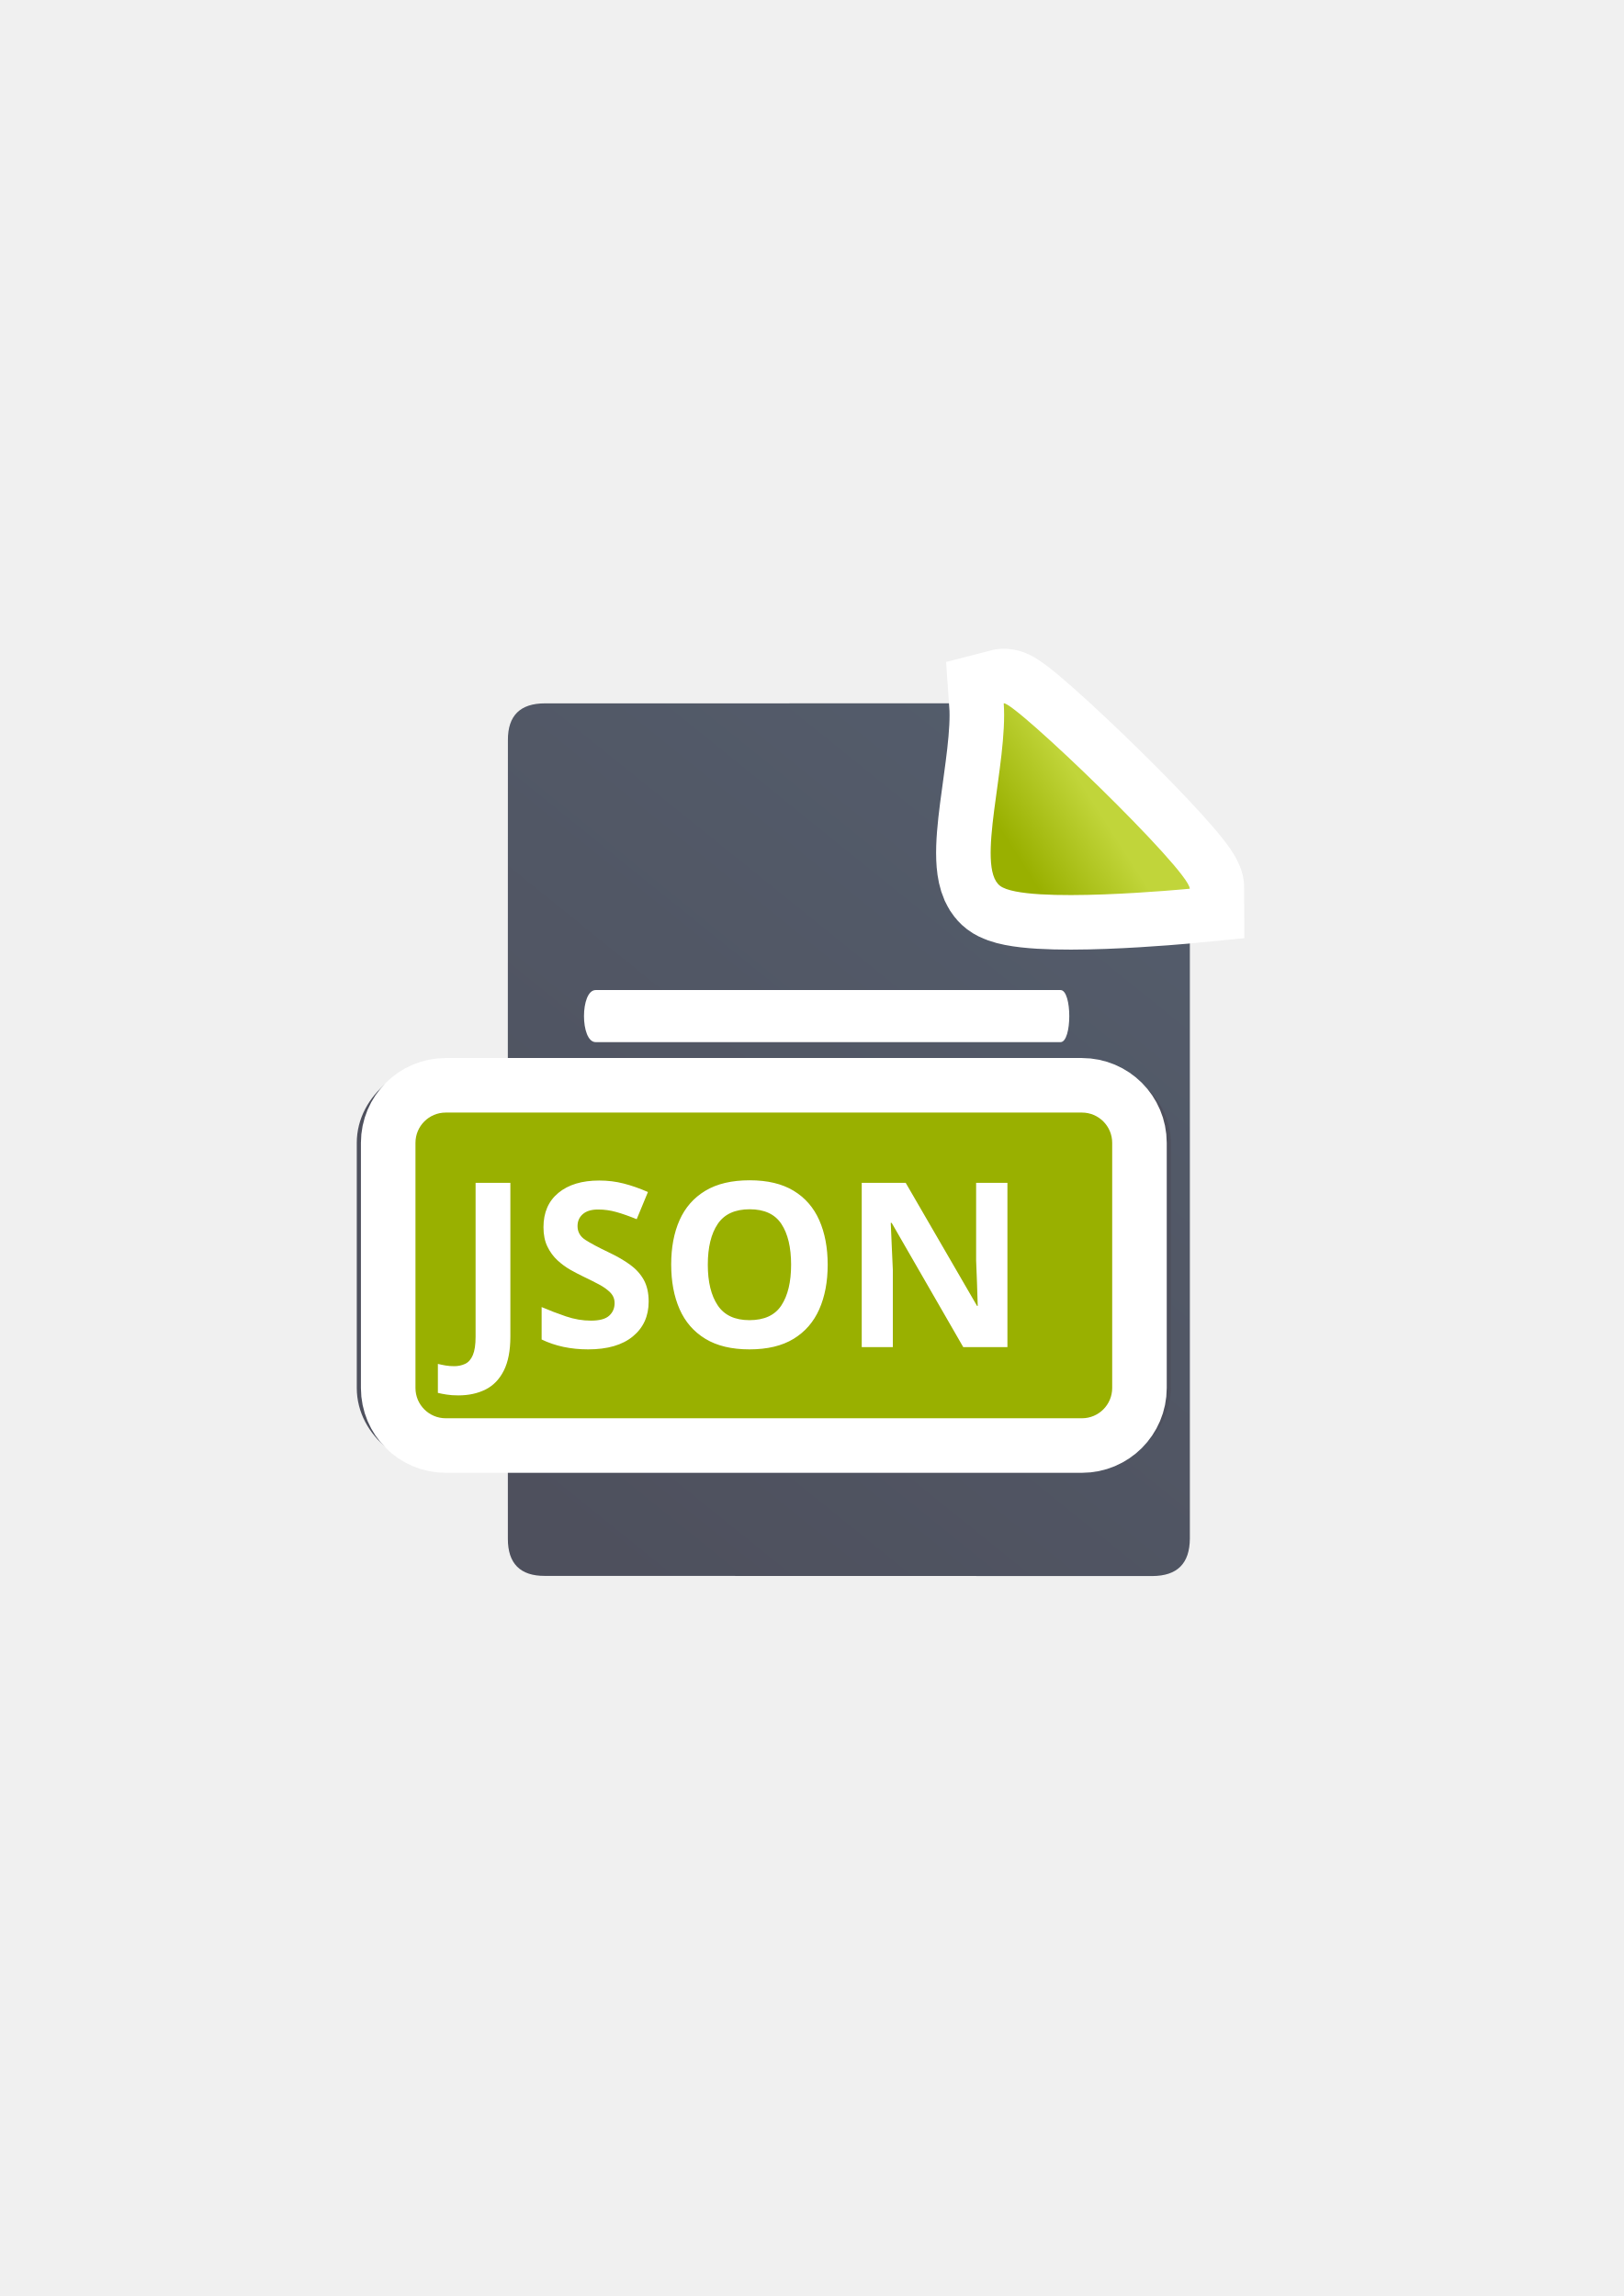
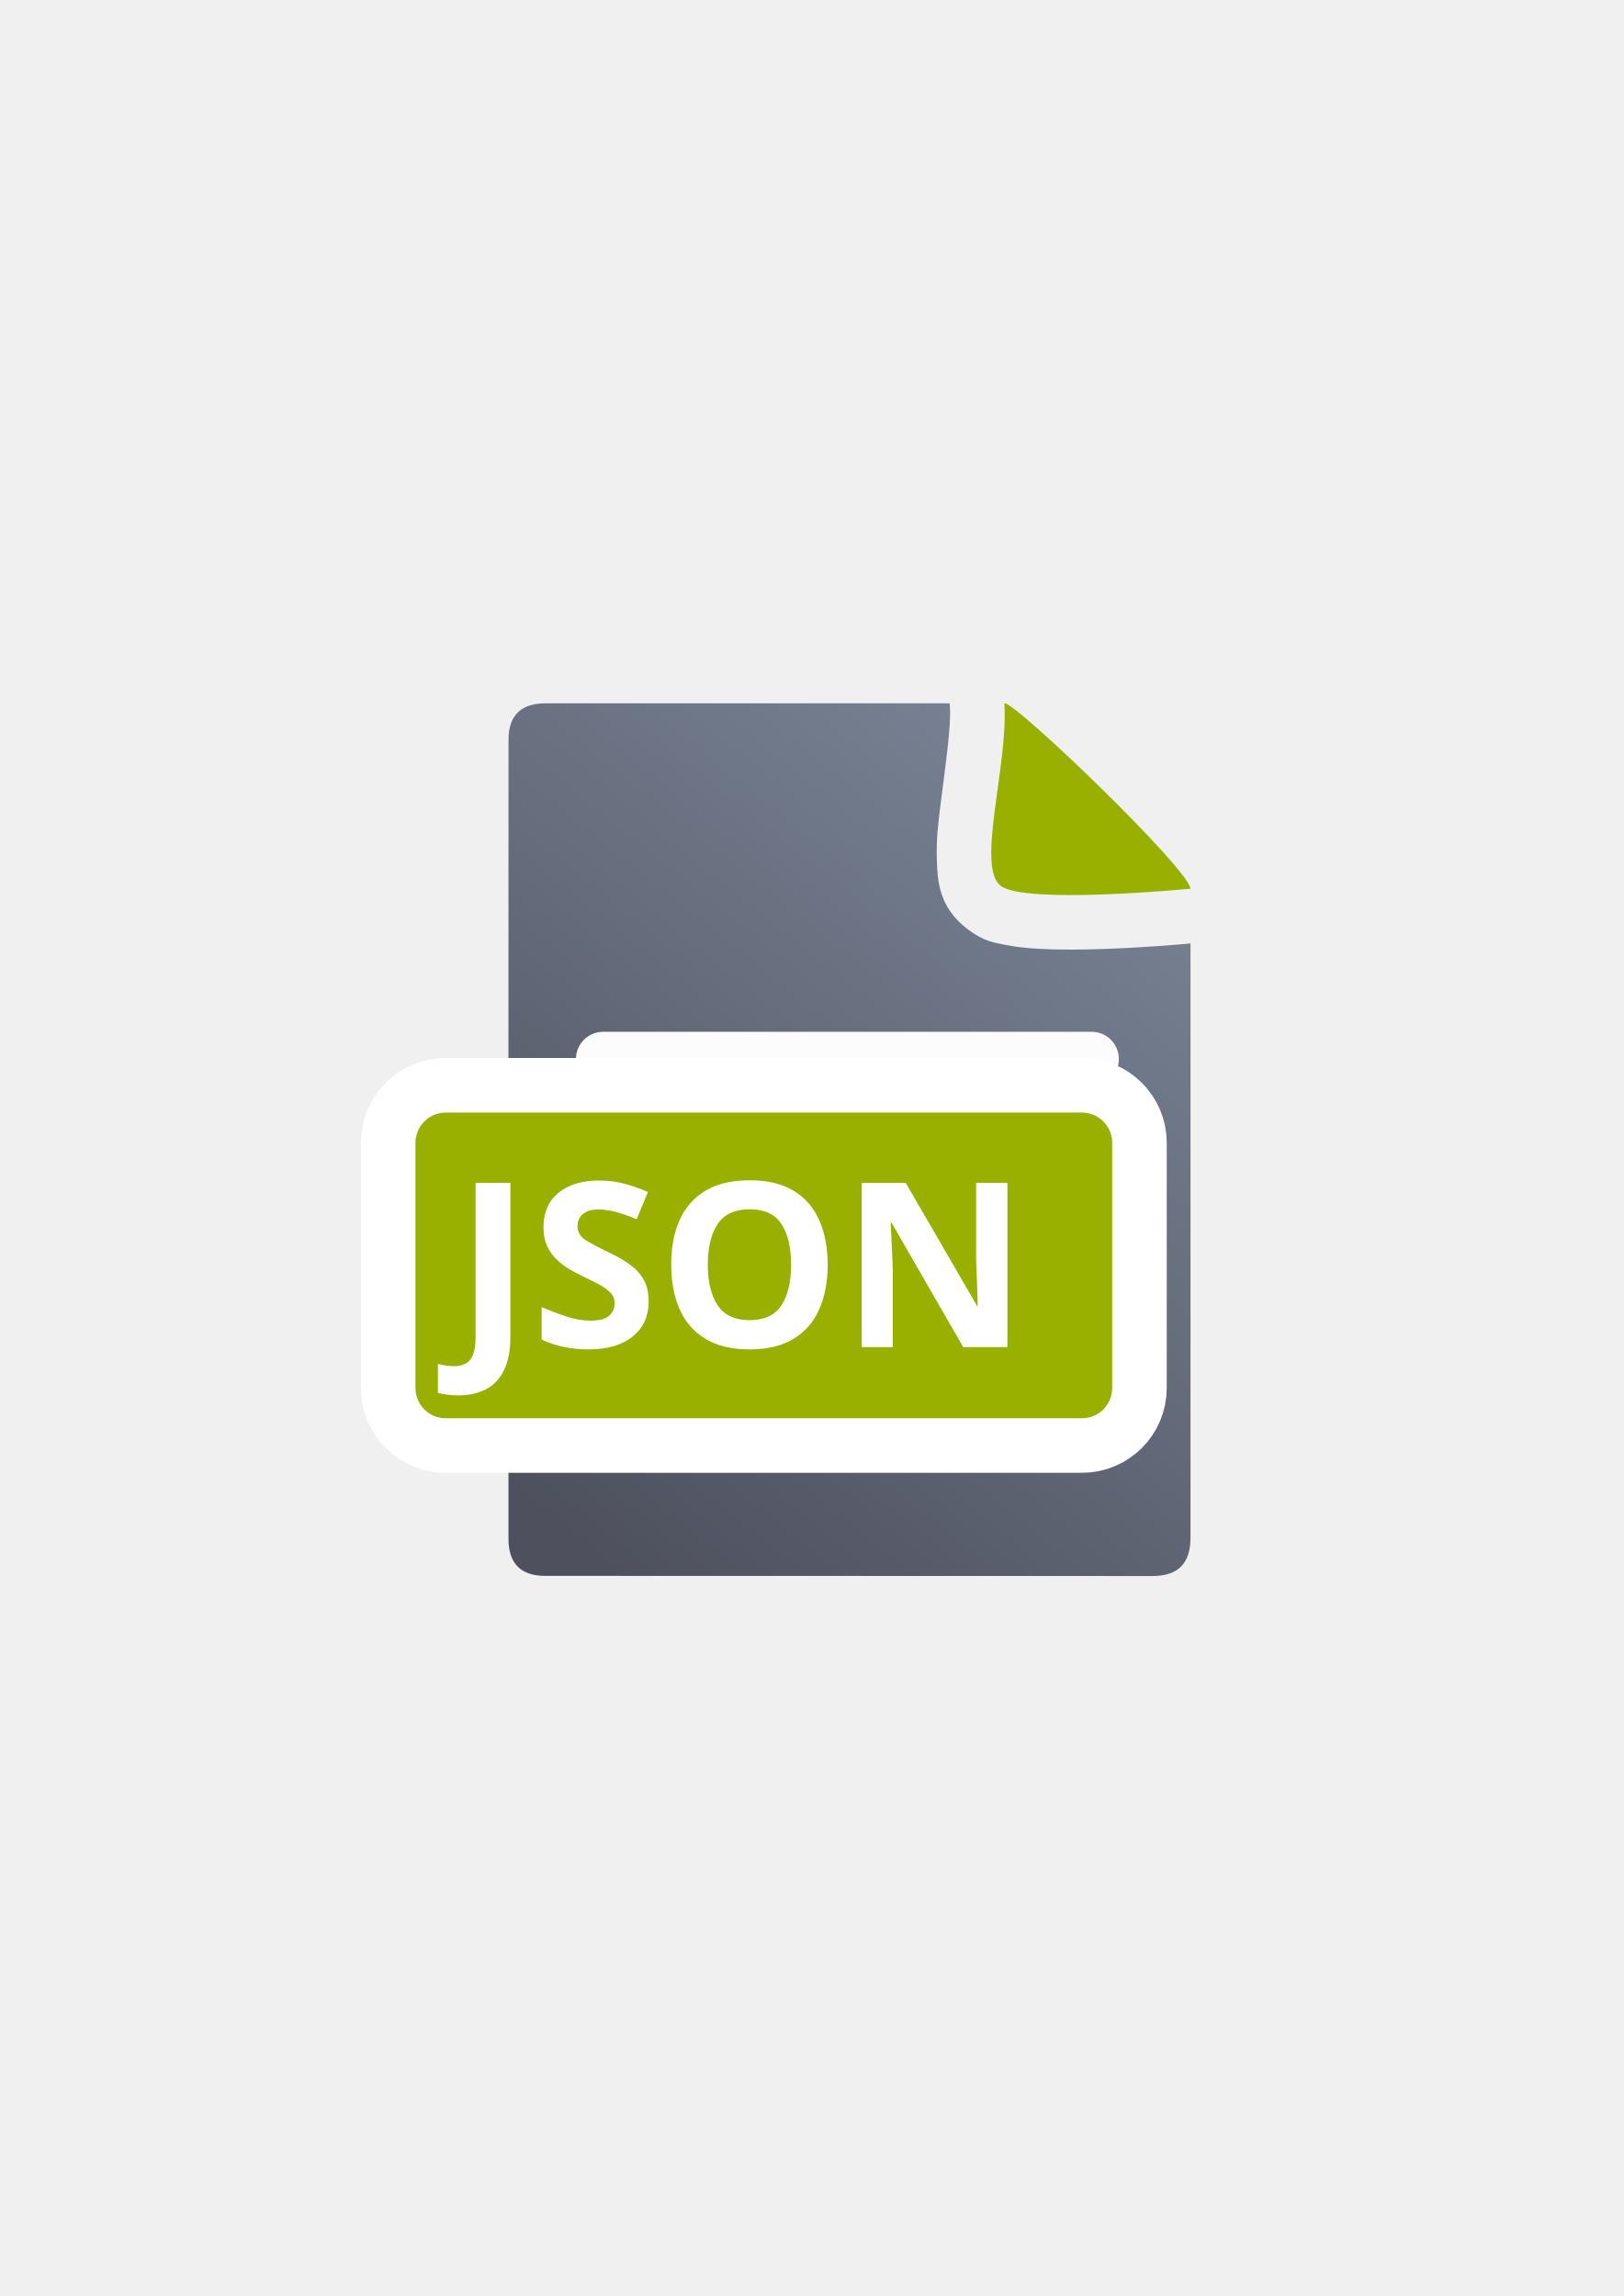
<svg xmlns="http://www.w3.org/2000/svg" xmlns:xlink="http://www.w3.org/1999/xlink" width="210mm" height="297mm" viewBox="0 0 744.094 1052.362" id="svg2" version="1.1">
  <defs id="defs4">
    <linearGradient id="linearGradient2224">
      <stop id="stop2226" offset="0" style="stop-color:#7c7c7c;stop-opacity:1;" />
      <stop id="stop2228" offset="1" style="stop-color:#b8b8b8;stop-opacity:1;" />
    </linearGradient>
    <linearGradient id="linearGradient15218">
      <stop id="stop15220" offset="0" style="stop-color:#eeeeef;stop-opacity:1;" />
      <stop id="stop2736" offset="0.599" style="stop-color:#d3d7cf;stop-opacity:1;" />
      <stop id="stop2738" offset="0.828" style="stop-color:#ffffff;stop-opacity:1;" />
      <stop id="stop15222" offset="1" style="stop-color:#d3d7cf;stop-opacity:1;" />
    </linearGradient>
    <pattern y="0" x="0" height="6" width="6" patternUnits="userSpaceOnUse" id="EMFhbasepattern" />
    <pattern y="0" x="0" height="6" width="6" patternUnits="userSpaceOnUse" id="EMFhbasepattern-5" />
-     <linearGradient xlink:href="#linearGradient4195" id="linearGradient4201" x1="286.383" y1="672.921" x2="532.517" y2="367.749" gradientUnits="userSpaceOnUse" gradientTransform="matrix(1.136353,0,0,1.136353,-57.06263,-53.09445)" />
+     <linearGradient xlink:href="#linearGradient4195" id="linearGradient4201" x1="286.383" y1="672.921" x2="532.517" y2="367.749" gradientUnits="userSpaceOnUse" gradientTransform="matrix(1.136353,0,0,1.136353,-56.42932,-53.35406)" />
    <linearGradient id="linearGradient4195">
      <stop style="stop-color:#4e505d;stop-opacity:1" offset="0" id="stop4197" />
-       <stop style="stop-color:#545d6c;stop-opacity:1" offset="1" id="stop4199" />
-     </linearGradient>
-     <linearGradient xlink:href="#linearGradient4203" id="linearGradient4209" x1="463.066" y1="396.18" x2="494.897" y2="375.895" gradientUnits="userSpaceOnUse" gradientTransform="matrix(1.136353,0,0,1.136353,-57.06263,-53.09445)" />
-     <linearGradient id="linearGradient4203">
-       <stop style="stop-color:#99b000;stop-opacity:1" offset="0" id="stop4205" />
-       <stop style="stop-color:#c1d53a;stop-opacity:1" offset="1" id="stop4207" />
+       <stop style="stop-color:#7a8597;stop-opacity:1" offset="1" id="stop4199" />
    </linearGradient>
  </defs>
  <g id="layer1">
+     <g id="g4240" transform="translate(-0.3500964,0.2470147)">
+       <path id="path4244" d="m 435.549,322.105 -185.137,0.019 c -11.389,-0.019 -17.071,5.611 -17.023,16.832 -0.048,93.324 -0.048,252.411 -0.018,366.068 -0.03,11.342 5.686,17.096 16.979,17.02 l 278.383,0.07 c 11.423,-0.065 17.107,-5.748 17.182,-17.207 l 0.002,-272.725 c -5.194,0.476 -20.791,1.825 -38.27,2.477 -10.612,0.396 -21.675,0.545 -31.783,-0.068 -5.054,-0.307 -9.844,-0.775 -14.74,-1.746 -4.896,-0.971 -9.846,-1.542 -17.221,-7.107 -13.698,-10.338 -13.888,-22.92 -14.223,-31.828 -0.335,-8.908 0.65,-17.333 1.752,-25.951 2.203,-17.237 4.841,-35.661 4.242,-44.086 l -0.125,-1.768 z m 45.656,50.906 c -0.052,0.395 -0.128,0.897 -0.178,1.287 -0.488,3.82 -0.854,7.378 -1.092,10.41 3.969,0.212 8.596,0.276 13.566,0.238 -2.047,-2.045 -3.983,-4.043 -6.064,-6.084 -2.24,-2.197 -4.003,-3.707 -6.232,-5.852 z m -1.559,19.027 c 0.069,1.72 0.611,1.454 0,0 z" style="fill:url(#linearGradient4201);fill-opacity:1;fill-rule:evenodd;stroke:none;stroke-width:1px;stroke-linecap:butt;stroke-linejoin:miter;stroke-opacity:1" />
+       <path style="fill:#99b000;fill-opacity:1;fill-rule:evenodd;stroke:none;stroke-width:1px;stroke-linecap:butt;stroke-linejoin:miter;stroke-opacity:1" d="m 460.61,322.103 c 4.546,-1.185 85.258,76.625 85.258,84.98 0,0 -75.442,7.353 -86.905,-1.299 -11.463,-8.651 3.622,-55.867 1.647,-83.682 z" id="path4288" />
+       <rect ry="12.5" y="472.664" x="264.29" height="25.102" width="248.796" id="rect4227" style="color:#000000;clip-rule:nonzero;display:inline;overflow:visible;visibility:visible;opacity:0.98;isolation:auto;mix-blend-mode:normal;color-interpolation:sRGB;color-interpolation-filters:linearRGB;solid-color:#000000;solid-opacity:1;fill:#ffffff;fill-opacity:1;fill-rule:nonzero;stroke:none;stroke-width:50;stroke-linecap:square;stroke-linejoin:round;stroke-miterlimit:4;stroke-dasharray:none;stroke-dashoffset:0;stroke-opacity:1;color-rendering:auto;image-rendering:auto;shape-rendering:auto;text-rendering:auto;enable-background:accumulate" />
+       <rect style="color:#000000;clip-rule:nonzero;display:inline;overflow:visible;visibility:visible;opacity:0.98;isolation:auto;mix-blend-mode:normal;color-interpolation:sRGB;color-interpolation-filters:linearRGB;solid-color:#000000;solid-opacity:1;fill:#ffffff;fill-opacity:1;fill-rule:nonzero;stroke:none;stroke-width:50;stroke-linecap:square;stroke-linejoin:round;stroke-miterlimit:4;stroke-dasharray:none;stroke-dashoffset:0;stroke-opacity:1;color-rendering:auto;image-rendering:auto;shape-rendering:auto;text-rendering:auto;enable-background:accumulate" id="rect4229" width="204.602" height="25.102" x="264.29" y="523.055" ry="12.5" />
+       <rect ry="12.5" y="572.773" x="264.29" height="25.102" width="225.594" id="rect4233" style="color:#000000;clip-rule:nonzero;display:inline;overflow:visible;visibility:visible;opacity:0.98;isolation:auto;mix-blend-mode:normal;color-interpolation:sRGB;color-interpolation-filters:linearRGB;solid-color:#000000;solid-opacity:1;fill:#ffffff;fill-opacity:1;fill-rule:nonzero;stroke:none;stroke-width:50;stroke-linecap:square;stroke-linejoin:round;stroke-miterlimit:4;stroke-dasharray:none;stroke-dashoffset:0;stroke-opacity:1;color-rendering:auto;image-rendering:auto;shape-rendering:auto;text-rendering:auto;enable-background:accumulate" />
+     </g>
    <rect style="opacity:1;fill:none;fill-opacity:1;stroke:none;stroke-width:23;stroke-linecap:butt;stroke-linejoin:round;stroke-miterlimit:4;stroke-dasharray:none;stroke-opacity:1" id="rect4160" width="400" height="400" x="190" y="322.362" />
-     <path style="fill:url(#linearGradient4201);fill-opacity:1;fill-rule:evenodd;stroke:none;stroke-width:1px;stroke-linecap:butt;stroke-linejoin:miter;stroke-opacity:1" d="m 451.442,322.364 -201.663,0.02 c -11.389,-0.019 -17.071,5.612 -17.023,16.832 -0.048,93.324 -0.048,252.413 -0.018,366.07 -0.03,11.342 5.686,17.095 16.979,17.019 l 278.382,0.071 c 11.423,-0.065 17.106,-5.748 17.181,-17.207 l 0.002,-287.415 c -3.363,0.316 -19.832,1.816 -38.334,2.506 -10.316,0.385 -21.024,0.508 -30.227,-0.051 -4.601,-0.279 -8.817,-0.717 -12.609,-1.469 -3.791,-0.752 -9.137,-1.489 -12.731,-4.201 -6.805,-5.136 -7.643,-14.622 -7.91,-21.729 -0.267,-7.107 0.567,-14.995 1.634,-23.335 2.125,-16.626 7.155,-35.191 6.337,-47.11 z m 17.682,17.145 c -0.924,10.925 -2.689,22.143 -3.984,32.271 -1.025,8.022 -1.69,15.297 -1.5,20.346 0.138,3.66 0.986,5.501 1.043,5.948 0.109,-0.005 1.059,0.451 2.97,0.83 2.529,0.502 6.086,0.908 10.169,1.156 8.167,0.496 18.469,0.403 28.447,0.031 8.443,-0.315 16.004,-0.839 22.667,-1.318 -0.98,-1.123 -1.49,-1.838 -2.601,-3.067 -7.435,-8.227 -17.583,-18.619 -27.863,-28.702 -10.28,-10.083 -20.723,-19.89 -28.751,-26.991 -0.245,-0.217 -0.356,-0.292 -0.597,-0.504 z m -4.441,58.564 c -0.019,9e-4 -0.021,0.013 0.013,0.047 -4.6e-4,-0.008 -0.012,-0.037 -0.013,-0.047 z m 72.203,10.567 c 0.137,0.434 0.253,0.413 0.091,0.131 -0.013,-0.023 -0.076,-0.106 -0.091,-0.131 z" id="path4244" />
-     <path style="fill:url(#linearGradient4209);fill-opacity:1;fill-rule:evenodd;stroke:#ffffff;stroke-width:50;stroke-linecap:butt;stroke-linejoin:miter;stroke-opacity:1;stroke-miterlimit:4;stroke-dasharray:none" d="m 459.977,322.362 c 4.546,-1.185 85.258,76.625 85.258,84.98 0,0 -75.442,7.353 -86.905,-1.299 -11.463,-8.651 3.622,-55.867 1.647,-83.682 z" id="path4176" />
-     <path id="path4288" d="m 459.977,322.362 c 4.546,-1.185 85.258,76.625 85.258,84.98 0,0 -75.442,7.353 -86.905,-1.299 -11.463,-8.651 3.622,-55.867 1.647,-83.682 z" style="fill:url(#linearGradient4209);fill-opacity:1;fill-rule:evenodd;stroke:none;stroke-width:1px;stroke-linecap:butt;stroke-linejoin:miter;stroke-opacity:1" />
-     <path style="fill:#ffffff;fill-opacity:1;stroke:none" d="m 272.995,453.788 c 70.999,0 141.997,0 212.996,0 5.37,-1e-5 5.37,23.872 0,23.872 -70.999,0 -141.997,0 -212.996,0 -7.16,-10e-6 -7.16,-23.872 0,-23.872 z" id="rect4248" />
    <path style="fill:#ffffff;fill-opacity:1;stroke:none" d="m 272.442,495.741 c 63.676,0 127.352,0 191.028,0 4.816,-1e-5 4.816,23.872 0,23.872 -63.676,0 -127.352,0 -191.028,0 -6.421,-10e-6 -6.421,-23.872 0,-23.872 z" id="rect4248-4" />
    <path style="fill:#ffffff;fill-opacity:1;stroke:none" d="m 273.175,537.122 c 67.723,0 135.445,0 203.168,0 5.122,-2e-5 5.122,23.872 0,23.872 -67.723,0 -135.445,0 -203.168,0 -6.829,-1e-5 -6.829,-23.872 0,-23.872 z" id="rect4248-1" />
    <path style="fill:#ffffff;fill-opacity:1;stroke:none" d="m 272.398,579.671 c 63.098,0 126.196,0 189.293,0 4.772,-2e-5 4.772,23.872 0,23.872 -63.098,0 -126.196,0 -189.293,0 -6.363,-10e-6 -6.363,-23.872 0,-23.872 z" id="rect4248-1-5" />
-     <path style="color:#000000;font-style:normal;font-variant:normal;font-weight:normal;font-stretch:normal;font-size:medium;line-height:normal;font-family:sans-serif;text-indent:0;text-align:start;text-decoration:none;text-decoration-line:none;text-decoration-style:solid;text-decoration-color:#000000;letter-spacing:normal;word-spacing:normal;text-transform:none;direction:ltr;block-progression:tb;writing-mode:lr-tb;baseline-shift:baseline;text-anchor:start;white-space:normal;clip-rule:nonzero;display:inline;overflow:visible;visibility:visible;opacity:1;isolation:auto;mix-blend-mode:normal;color-interpolation:sRGB;color-interpolation-filters:linearRGB;solid-color:#000000;solid-opacity:1;fill:#4e505d;fill-opacity:1;fill-rule:nonzero;stroke:#4e505d;stroke-width:22.061;stroke-linecap:butt;stroke-linejoin:round;stroke-miterlimit:4;stroke-dasharray:none;stroke-dashoffset:60.958;stroke-opacity:1;color-rendering:auto;image-rendering:auto;shape-rendering:auto;text-rendering:auto;enable-background:accumulate" d="m 207.258,496.894 c -17.856,0 -32.727,12.229 -32.727,26.914 l 0,112.38 c 0,14.685 14.871,26.914 32.727,26.914 l 285.561,0 c 17.856,0 32.727,-12.229 32.727,-26.914 l 0,-112.38 c 0,-14.685 -14.871,-26.914 -32.727,-26.914 l -285.561,0 z m 0,26.095 285.561,0 c 0.826,0 0.996,0.14 0.996,0.819 l 0,112.38 c 0,0.679 -0.17,0.819 -0.996,0.819 l -285.561,0 c -0.826,0 -0.996,-0.14 -0.996,-0.819 l 0,-112.38 c 0,-0.679 0.17,-0.819 0.996,-0.819 z" id="rect4191" />
    <rect ry="13.867" y="509.942" x="190.397" height="140.114" width="319.285" id="rect4189" style="color:#000000;clip-rule:nonzero;display:inline;overflow:visible;visibility:visible;opacity:1;isolation:auto;mix-blend-mode:normal;color-interpolation:sRGB;color-interpolation-filters:linearRGB;solid-color:#000000;solid-opacity:1;fill:#99b000;fill-opacity:1;fill-rule:nonzero;stroke:#ffffff;stroke-width:50;stroke-linecap:butt;stroke-linejoin:round;stroke-miterlimit:4;stroke-dasharray:none;stroke-dashoffset:60.958;stroke-opacity:1;color-rendering:auto;image-rendering:auto;shape-rendering:auto;text-rendering:auto;enable-background:accumulate" />
    <rect style="color:#000000;clip-rule:nonzero;display:inline;overflow:visible;visibility:visible;opacity:1;isolation:auto;mix-blend-mode:normal;color-interpolation:sRGB;color-interpolation-filters:linearRGB;solid-color:#000000;solid-opacity:1;fill:#99b000;fill-opacity:1;fill-rule:nonzero;stroke:none;stroke-width:12;stroke-linecap:butt;stroke-linejoin:round;stroke-miterlimit:4;stroke-dasharray:none;stroke-dashoffset:60.958;stroke-opacity:1;color-rendering:auto;image-rendering:auto;shape-rendering:auto;text-rendering:auto;enable-background:accumulate" id="rect4183" width="319.285" height="140.114" x="190.397" y="509.942" ry="13.867" />
    <text xml:space="preserve" style="font-style:normal;font-weight:normal;font-size:105.458px;line-height:125%;font-family:sans-serif;letter-spacing:0px;word-spacing:0px;fill:#000000;fill-opacity:1;stroke:none;stroke-width:1px;stroke-linecap:butt;stroke-linejoin:miter;stroke-opacity:1" x="208.465" y="617.435" id="text4185">
      <tspan id="tspan4187" x="208.465" y="617.435" style="font-style:normal;font-variant:normal;font-weight:bold;font-stretch:normal;font-family:sans-serif;-inkscape-font-specification:'sans-serif Bold';fill:#ffffff">JSON</tspan>
    </text>
  </g>
</svg>
